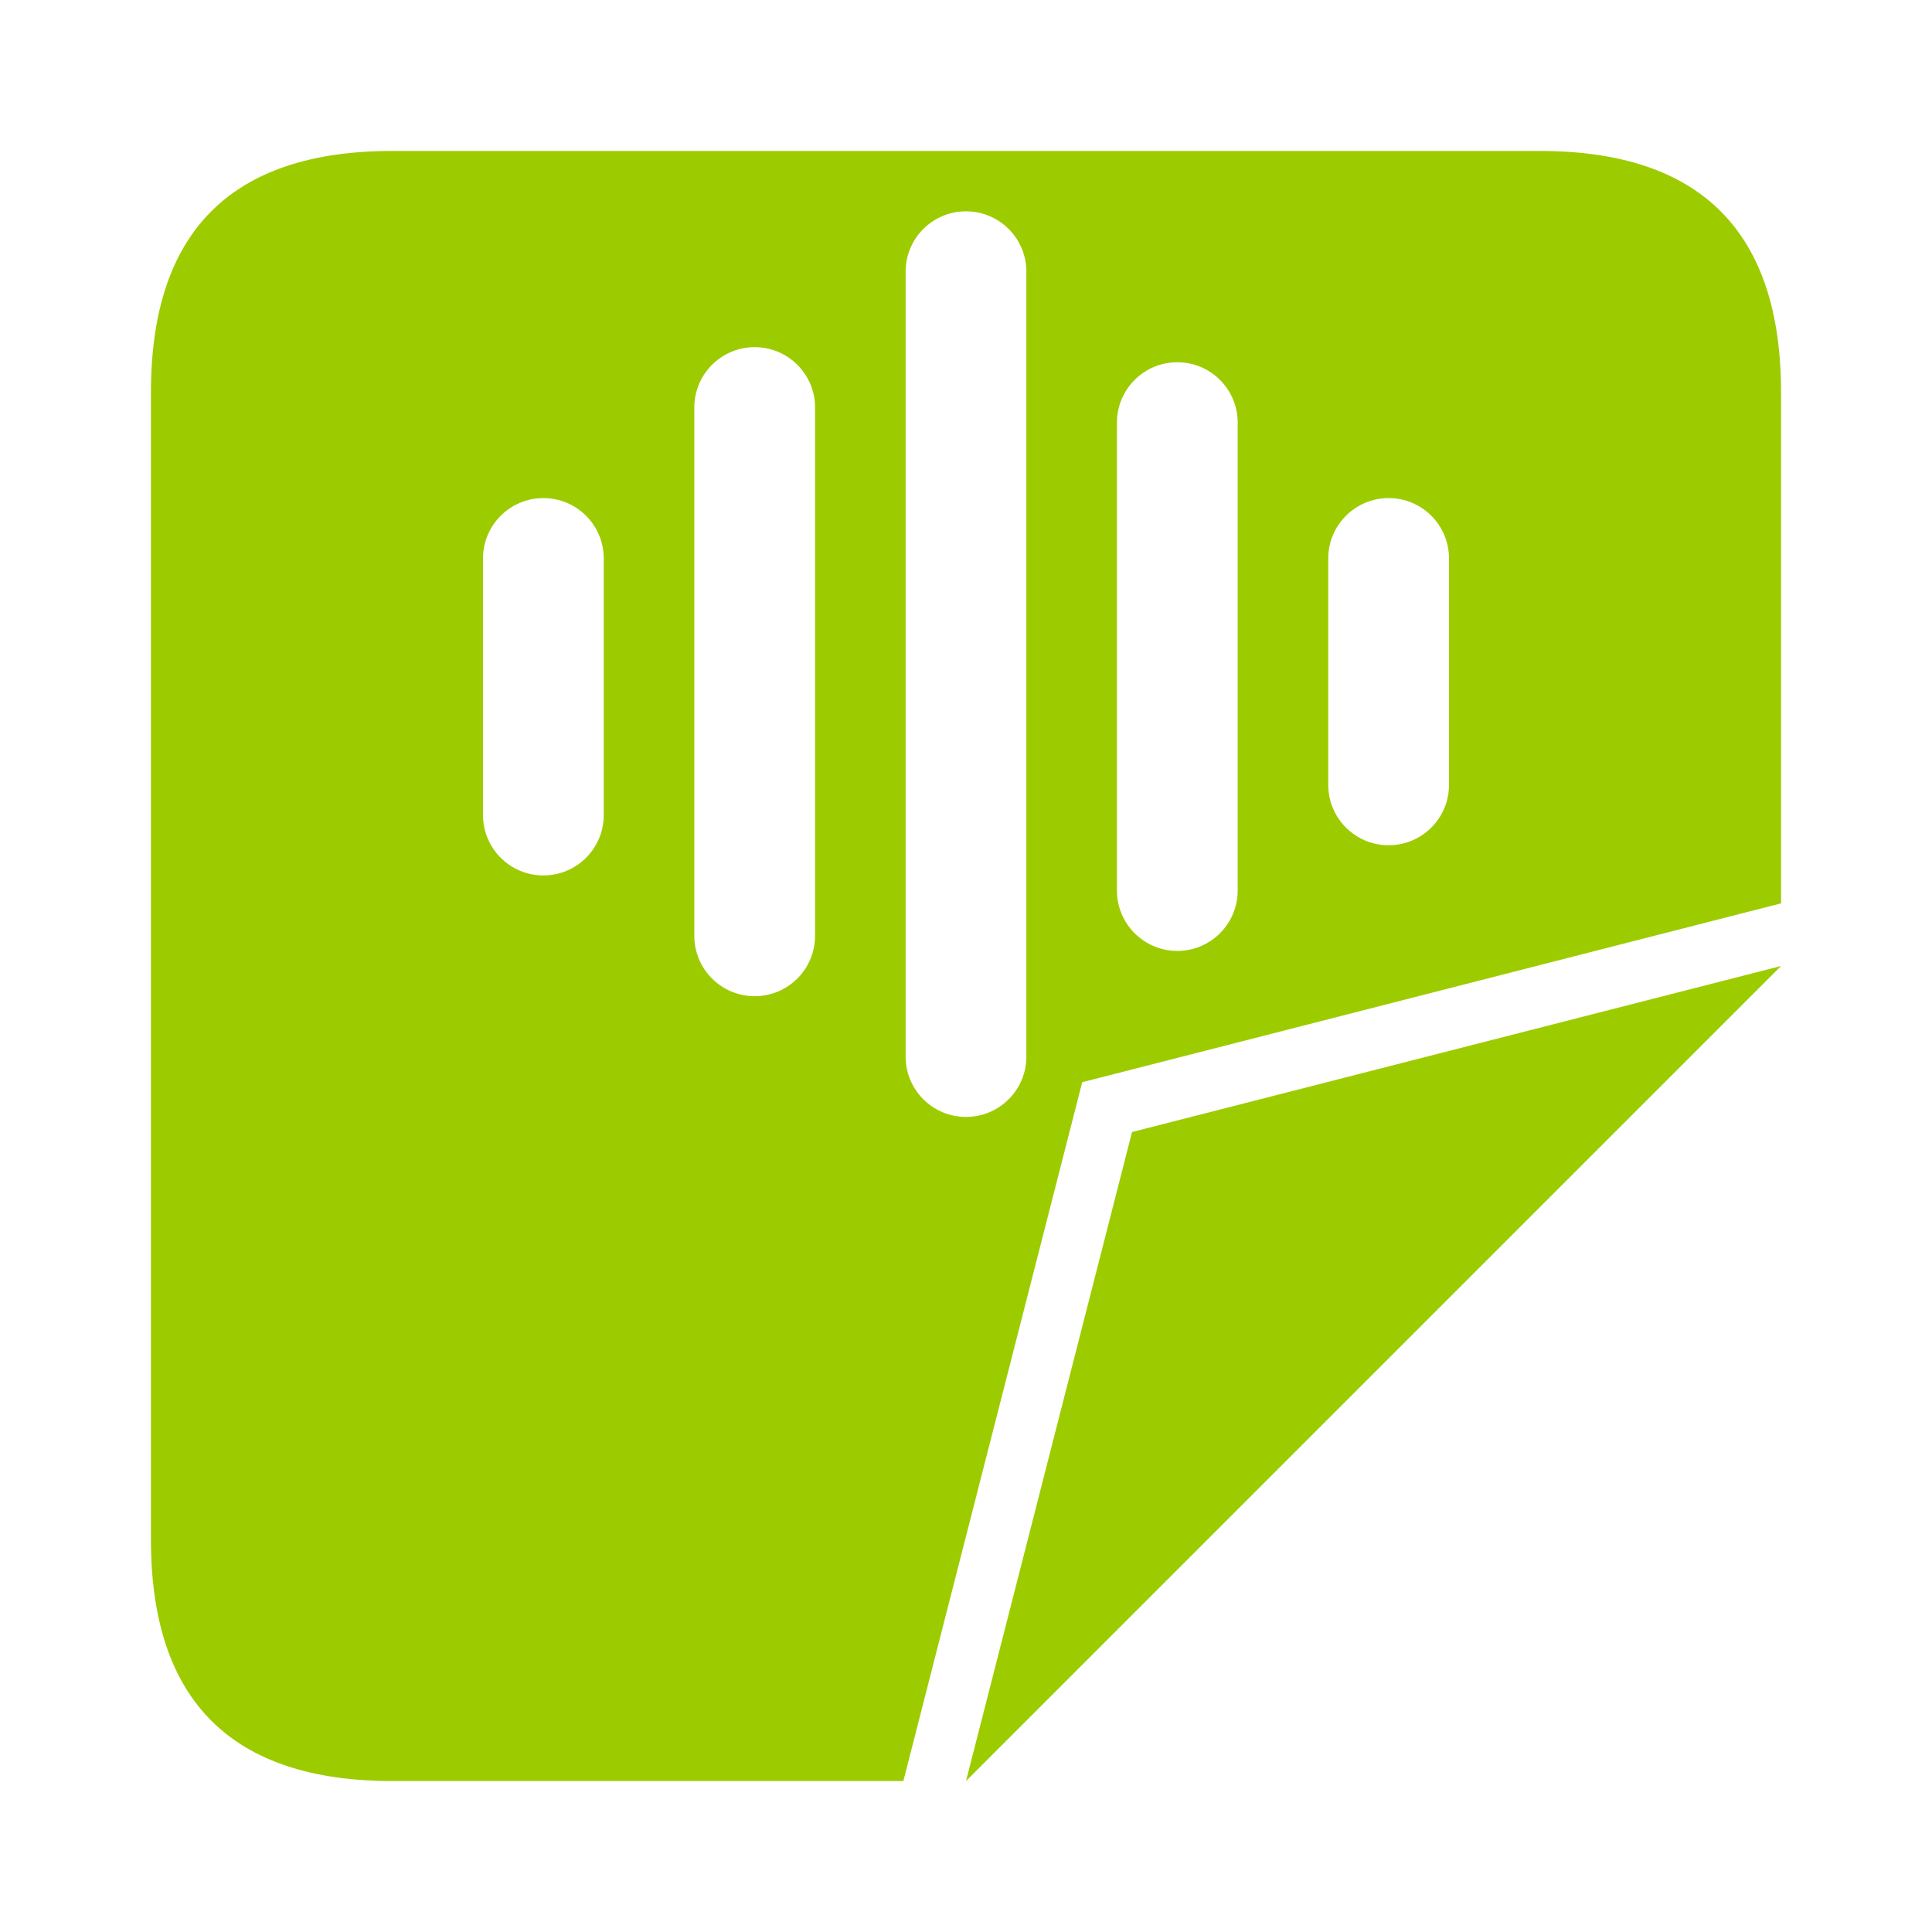
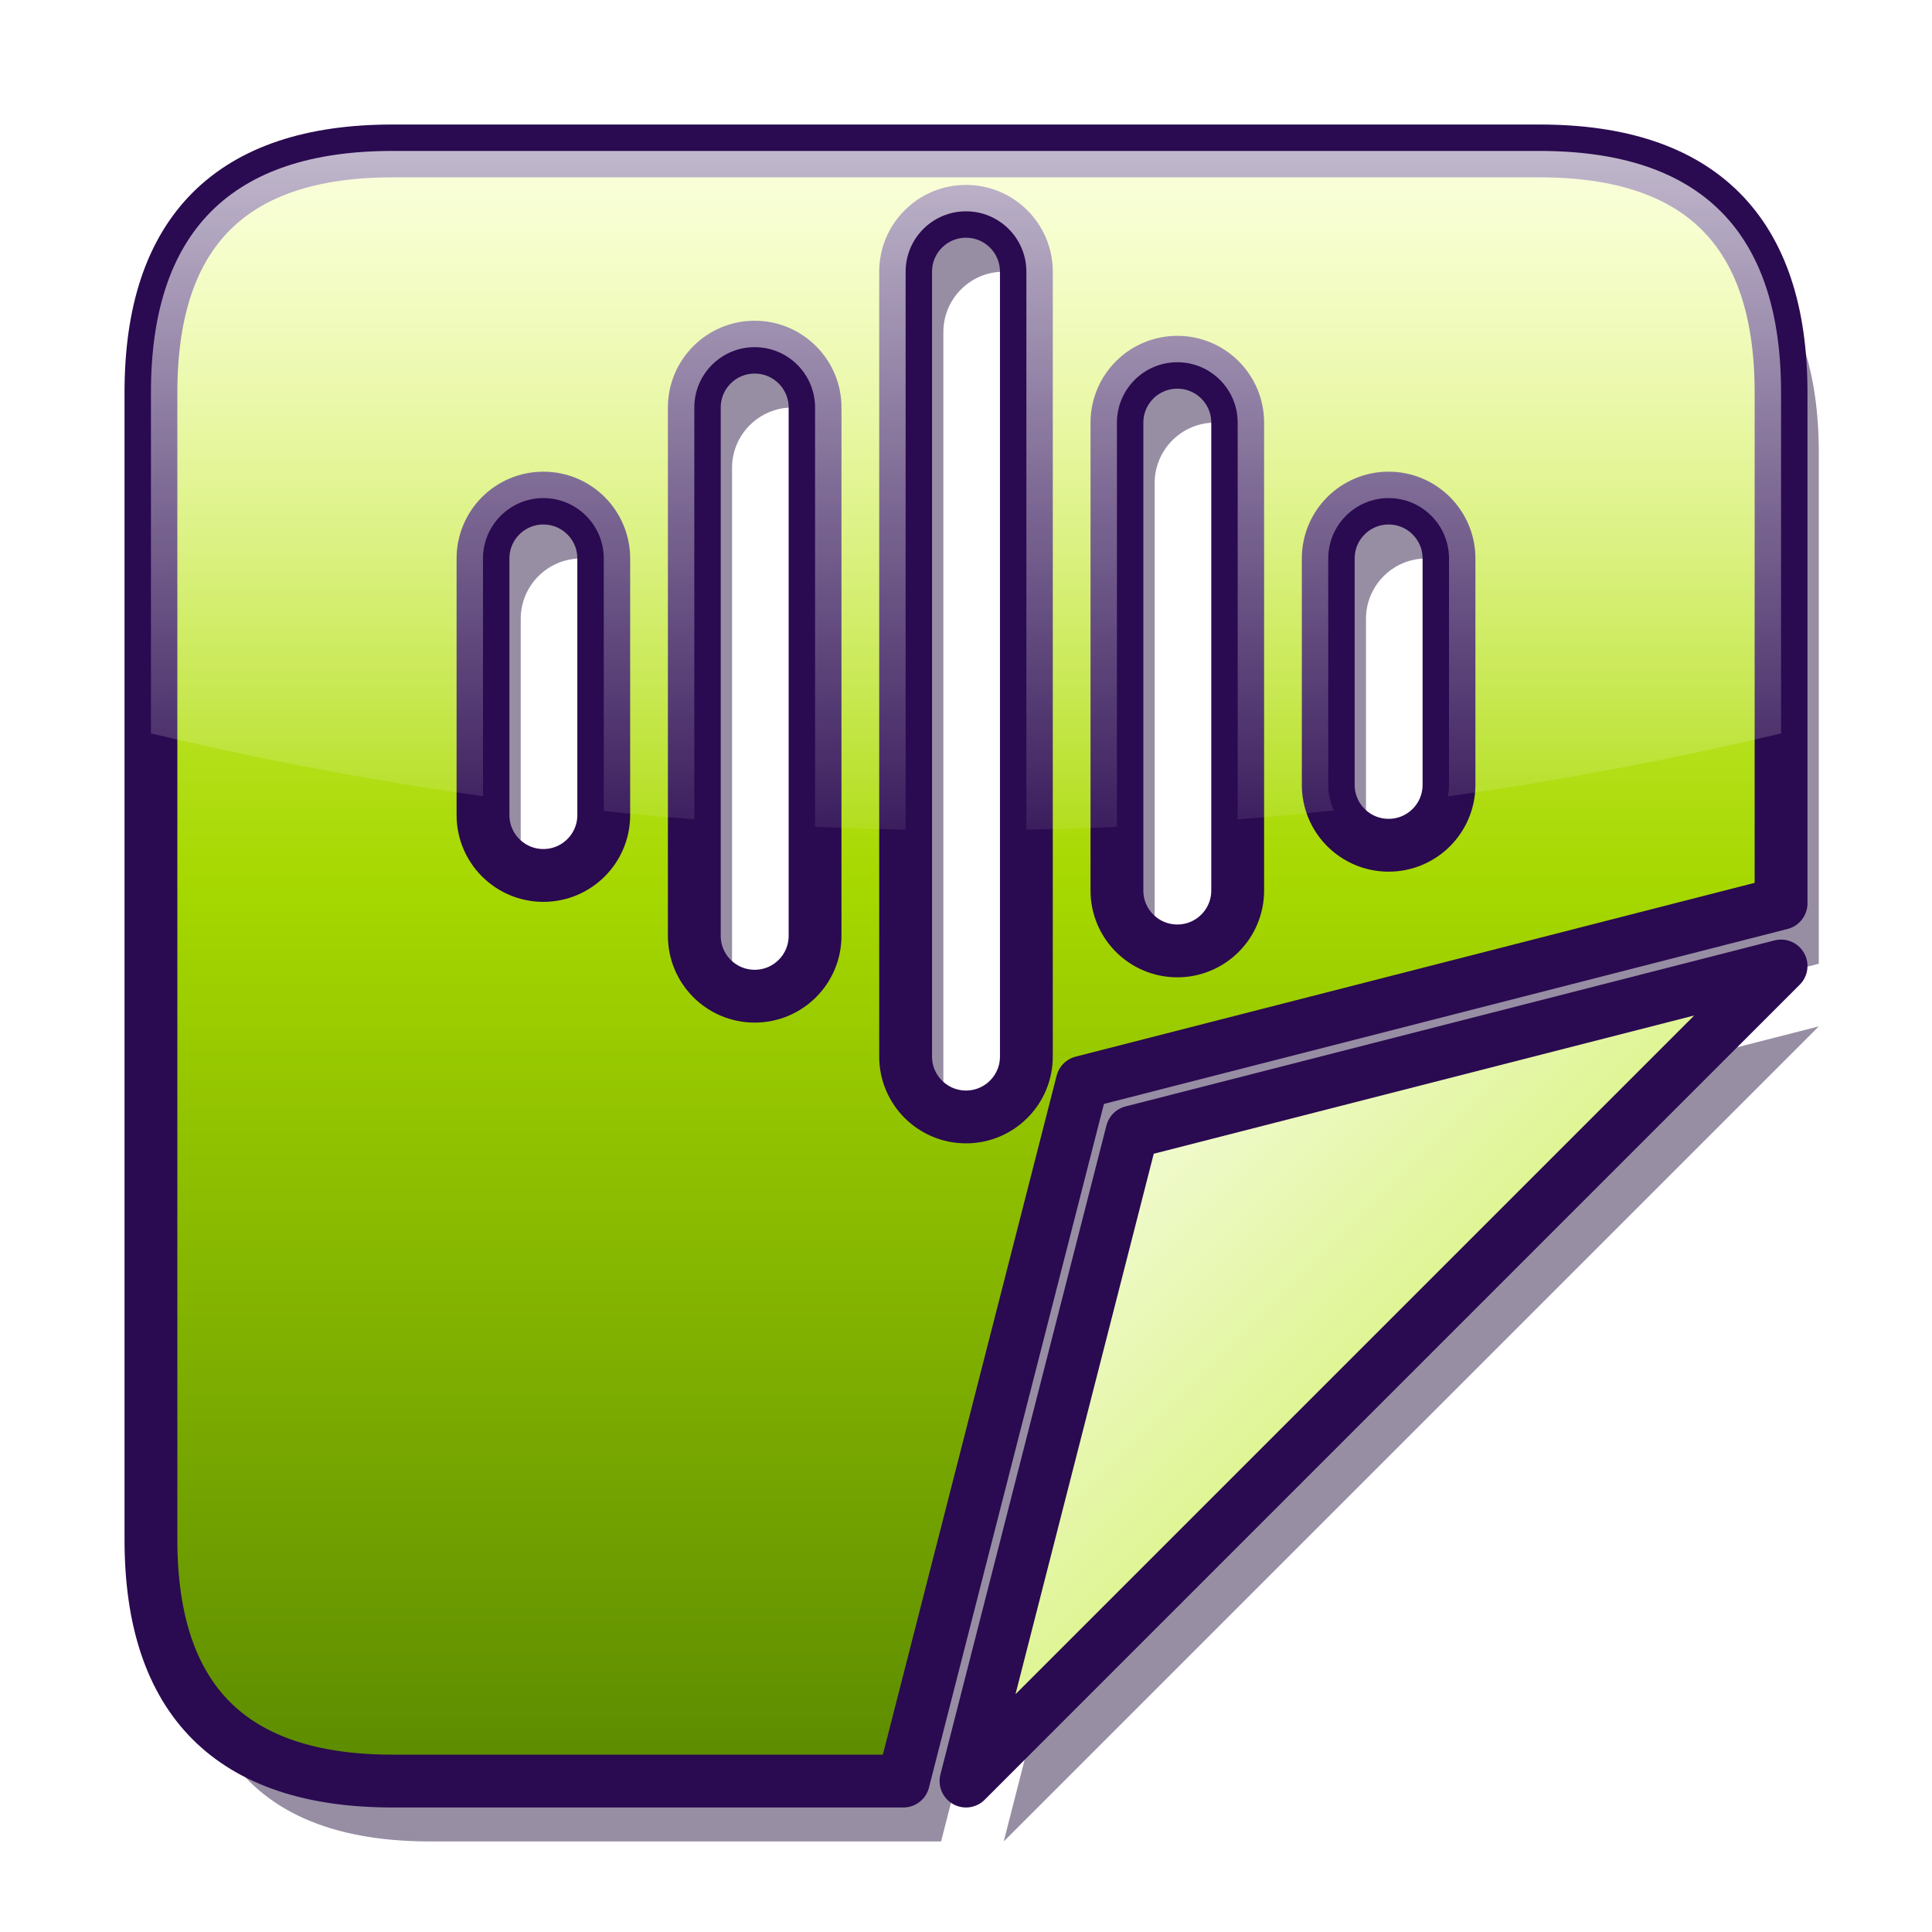
- <svg xmlns="http://www.w3.org/2000/svg" viewBox="0 0 256 256" role="img" aria-label="Soundstick peel">
-   <path fill="#9ccc00" fill-rule="evenodd" d="M52 20H204Q236 20 236 52V119.7L143.4 143.4L119.7 236H52Q20 236 20 204V52Q20 20 52 20Z M64 74a8 8 0 0 1 16 0v34a8 8 0 0 1-16 0Z M92 54a8 8 0 0 1 16 0v70a8 8 0 0 1-16 0Z M120 36a8 8 0 0 1 16 0v104a8 8 0 0 1-16 0Z M148 56a8 8 0 0 1 16 0v62a8 8 0 0 1-16 0Z M176 74a8 8 0 0 1 16 0v30a8 8 0 0 1-16 0Z" />
-   <path fill="#9ccc00" d="M236 128 128 236 150 150Z" />
+ <svg xmlns="http://www.w3.org/2000/svg" viewBox="0 0 256 256">
+   <defs>
+     <linearGradient id="lime" x1="0" y1="0" x2="0" y2="1">
+       <stop offset="0" stop-color="#f0ff8a" />
+       <stop offset=".45" stop-color="#a6d800" />
+       <stop offset="1" stop-color="#5b8a00" />
+     </linearGradient>
+     <linearGradient id="flap" x1="0" y1="0" x2="1" y2="1">
+       <stop offset="0" stop-color="#ffffff" />
+       <stop offset=".6" stop-color="#d7f27a" />
+       <stop offset="1" stop-color="#8fbf00" />
+     </linearGradient>
+     <linearGradient id="gloss" x1="0" y1="0" x2="0" y2="1">
+       <stop offset="0" stop-color="#fff" stop-opacity=".85" />
+       <stop offset="1" stop-color="#fff" stop-opacity=".08" />
+     </linearGradient>
+     <clipPath id="bodyclip">
+       <path clip-rule="evenodd" d="M52 20H204Q236 20 236 52V119.7L143.4 143.4L119.7 236H52Q20 236 20 204V52Q20 20 52 20Z M64 74a8 8 0 0 1 16 0v34a8 8 0 0 1-16 0Z M92 54a8 8 0 0 1 16 0v70a8 8 0 0 1-16 0Z M120 36a8 8 0 0 1 16 0v104a8 8 0 0 1-16 0Z M148 56a8 8 0 0 1 16 0v62a8 8 0 0 1-16 0Z M176 74a8 8 0 0 1 16 0v30a8 8 0 0 1-16 0Z" />
+     </clipPath>
+   </defs>
+   <g transform="translate(0 0) scale(1)">
+     <path fill="#1a0536" fill-opacity=".45" fill-rule="evenodd" d="M52 20H204Q236 20 236 52V119.7L143.4 143.4L119.7 236H52Q20 236 20 204V52Q20 20 52 20Z M64 74a8 8 0 0 1 16 0v34a8 8 0 0 1-16 0Z M92 54a8 8 0 0 1 16 0v70a8 8 0 0 1-16 0Z M120 36a8 8 0 0 1 16 0v104a8 8 0 0 1-16 0Z M148 56a8 8 0 0 1 16 0v62a8 8 0 0 1-16 0Z M176 74a8 8 0 0 1 16 0v30a8 8 0 0 1-16 0Z" transform="translate(5 8)" />
+     <path fill="#1a0536" fill-opacity=".45" d="M236 128 128 236 150 150Z" transform="translate(5 8)" />
+     <path fill="url(#lime)" fill-rule="evenodd" stroke="#2a0a50" stroke-width="7" stroke-linejoin="round" d="M52 20H204Q236 20 236 52V119.7L143.4 143.4L119.7 236H52Q20 236 20 204V52Q20 20 52 20Z M64 74a8 8 0 0 1 16 0v34a8 8 0 0 1-16 0Z M92 54a8 8 0 0 1 16 0v70a8 8 0 0 1-16 0Z M120 36a8 8 0 0 1 16 0v104a8 8 0 0 1-16 0Z M148 56a8 8 0 0 1 16 0v62a8 8 0 0 1-16 0Z M176 74a8 8 0 0 1 16 0v30a8 8 0 0 1-16 0Z" />
+     <g clip-path="url(#bodyclip)">
+       <path fill="url(#gloss)" d="M0 0H256V92Q128 128 0 92Z" />
+     </g>
+     <path fill="url(#flap)" stroke="#2a0a50" stroke-width="7" stroke-linejoin="round" d="M236 128 128 236 150 150Z" />
+   </g>
</svg>
